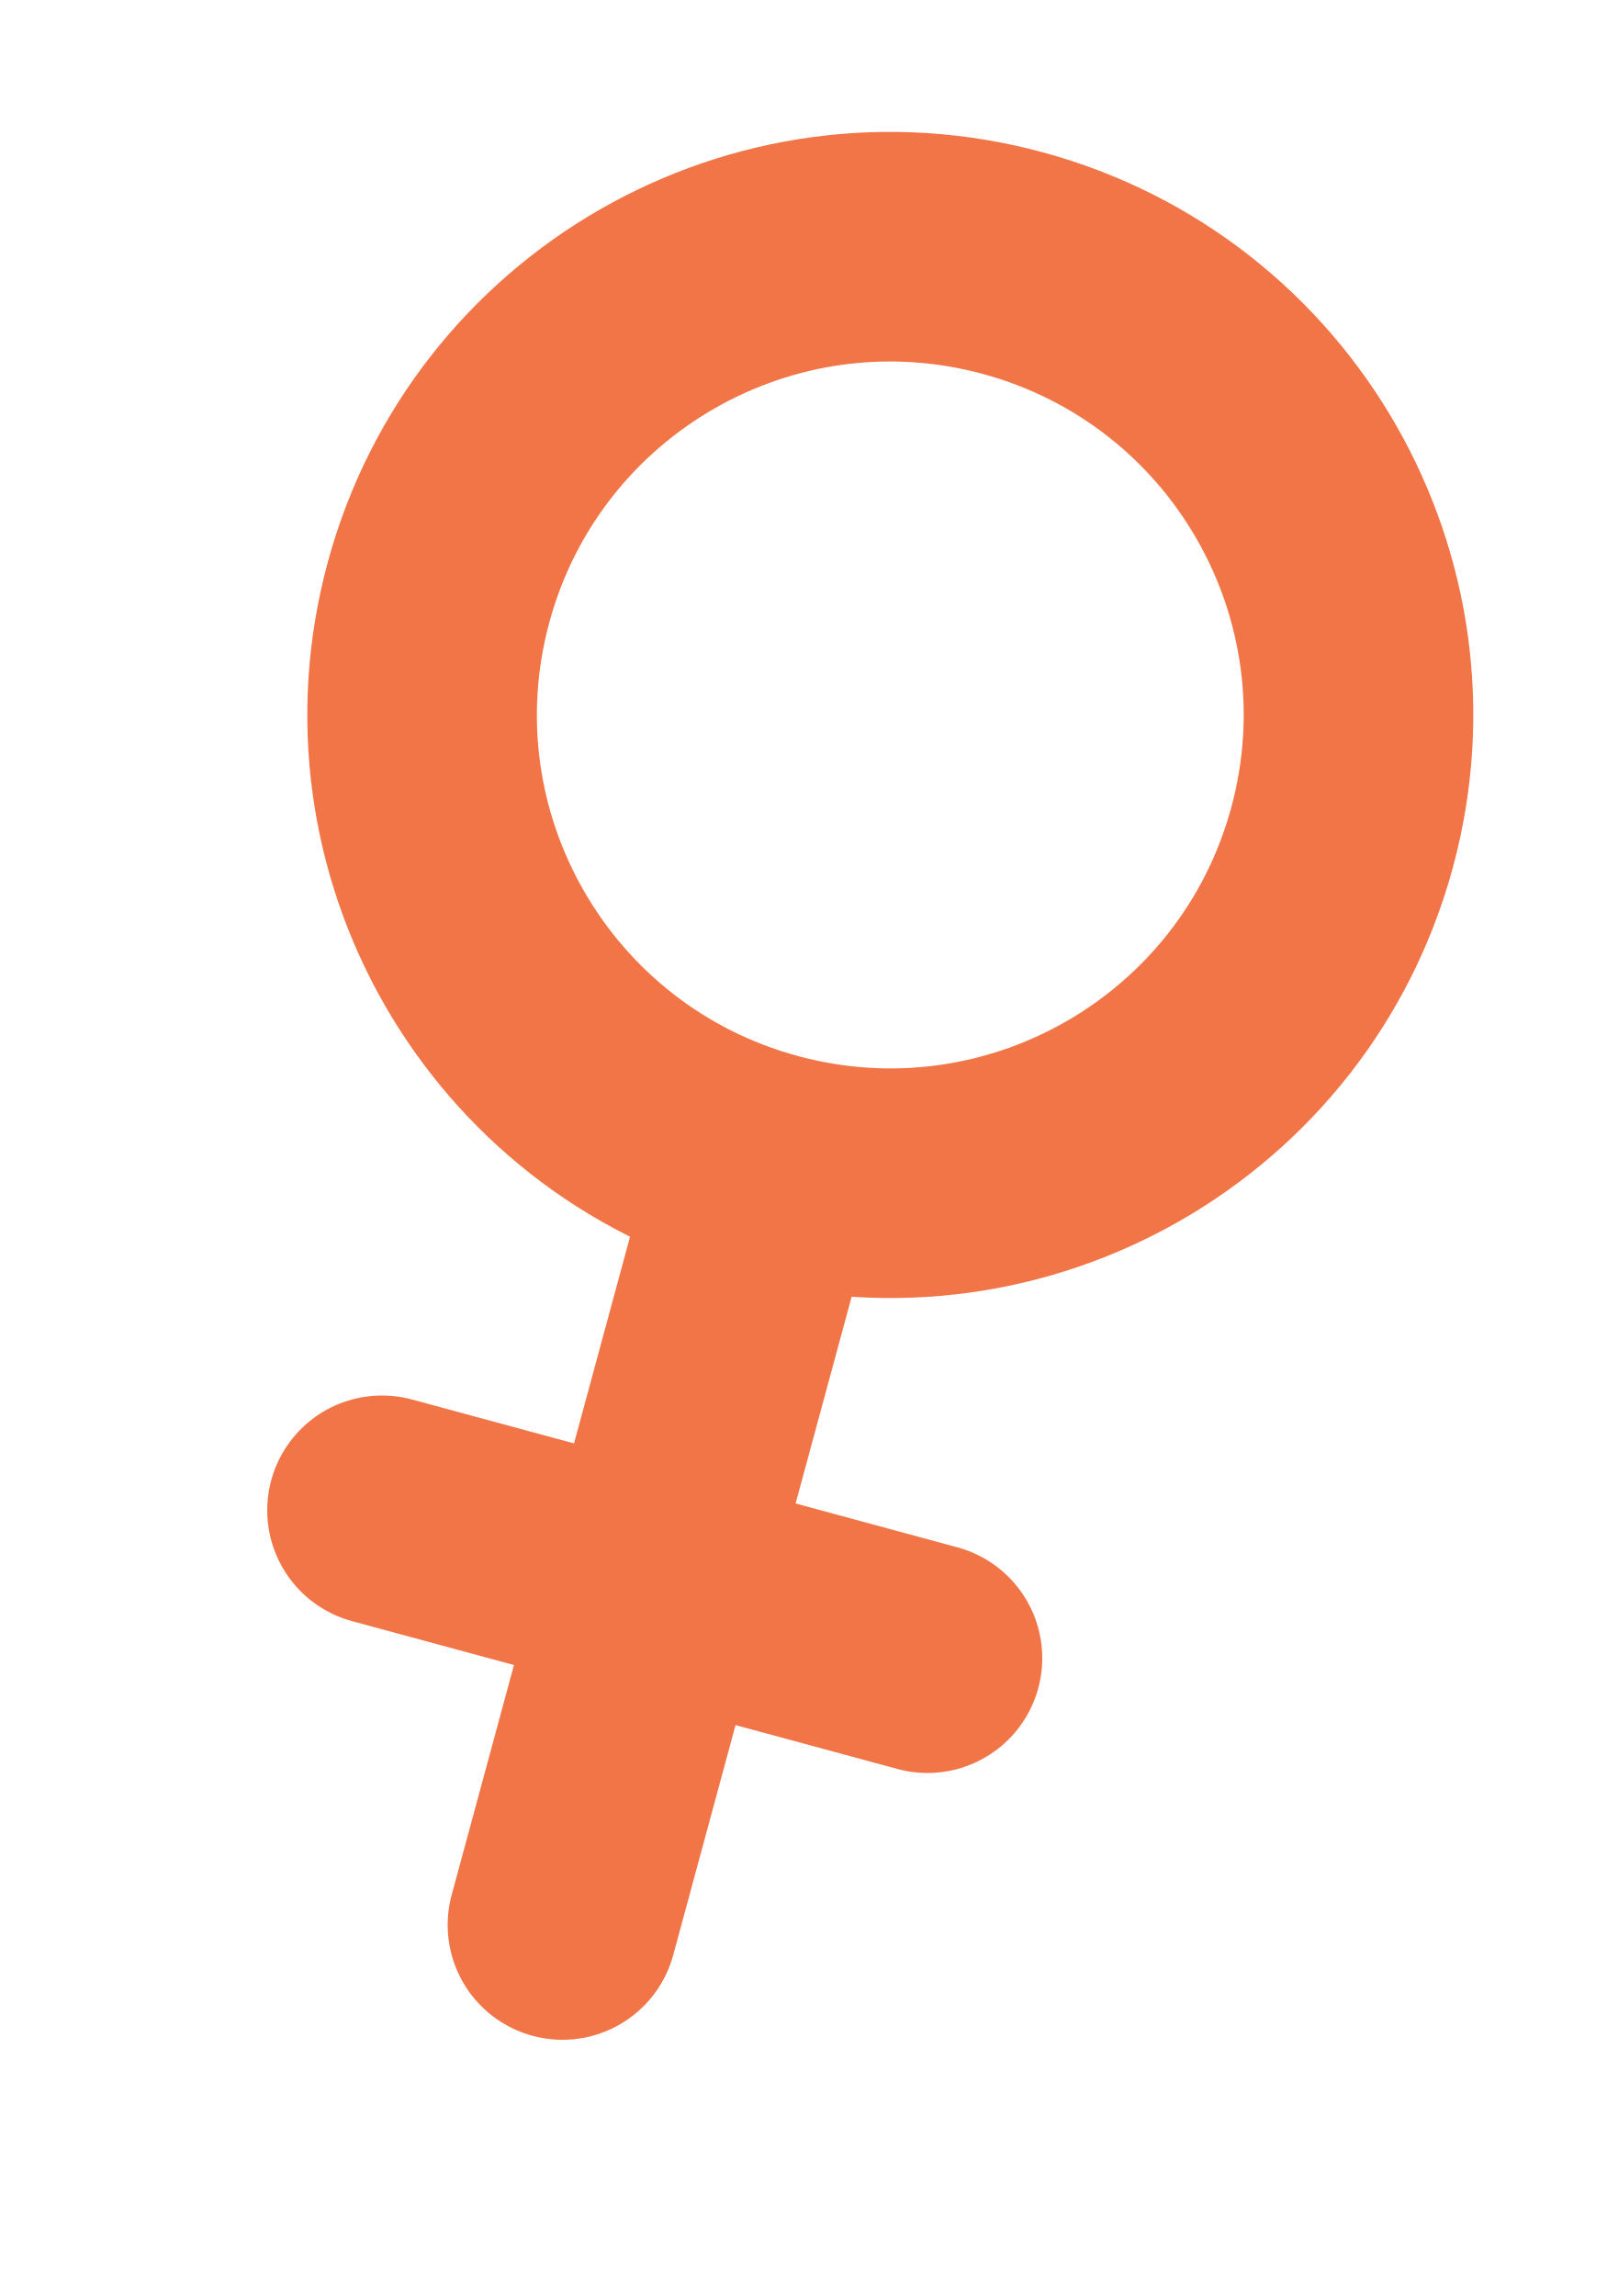
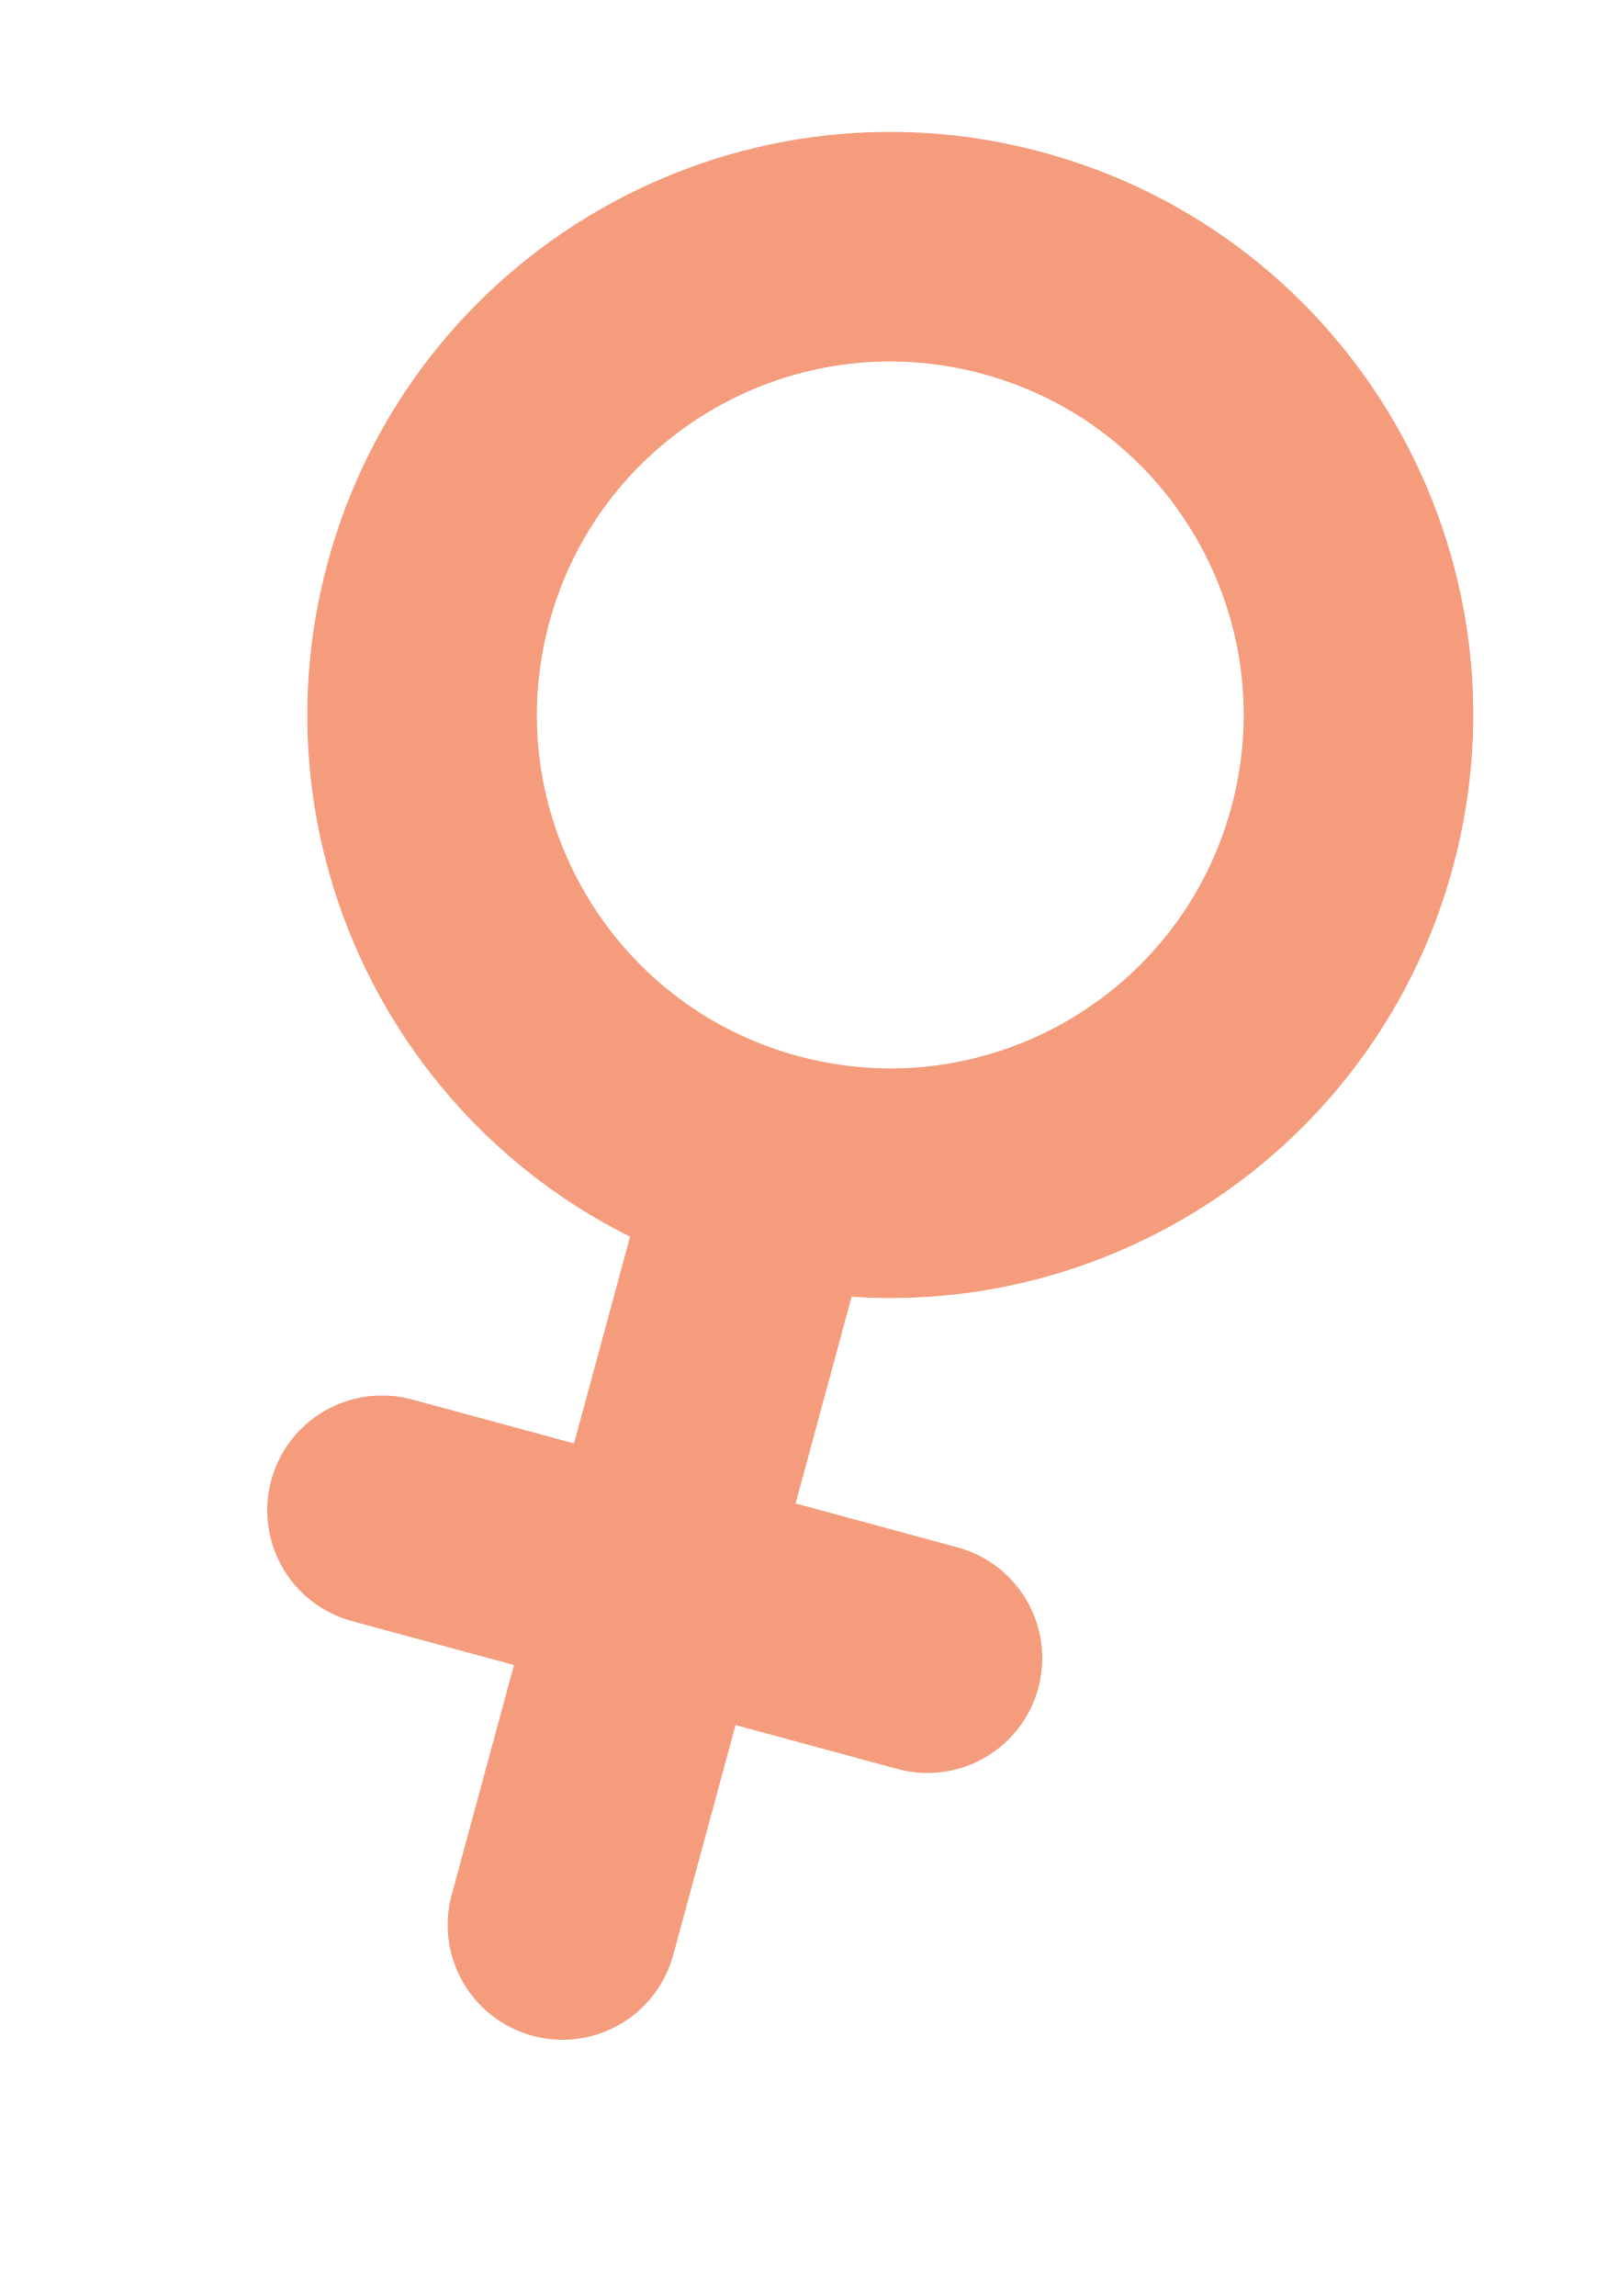
<svg xmlns="http://www.w3.org/2000/svg" width="7" height="10" viewBox="0 0 7 10" fill="none">
-   <circle cx="3.878" cy="3.114" r="2.039" transform="rotate(15.1597 3.87821 3.11418)" stroke="#F17547" />
-   <path d="M3.255 5.414L2.45 8.384" stroke="#F17547" stroke-linecap="round" />
-   <path d="M1.664 6.578L4.04 7.222" stroke="#F17547" stroke-linecap="round" />
+   <circle cx="3.878" cy="3.114" r="2.039" transform="rotate(15.1597 3.87821 3.11418)" stroke="#F59C7C" />
+   <path d="M3.255 5.414L2.45 8.384" stroke="#F59C7C" stroke-linecap="round" />
+   <path d="M1.664 6.578L4.04 7.222" stroke="#F59C7C" stroke-linecap="round" />
</svg>
